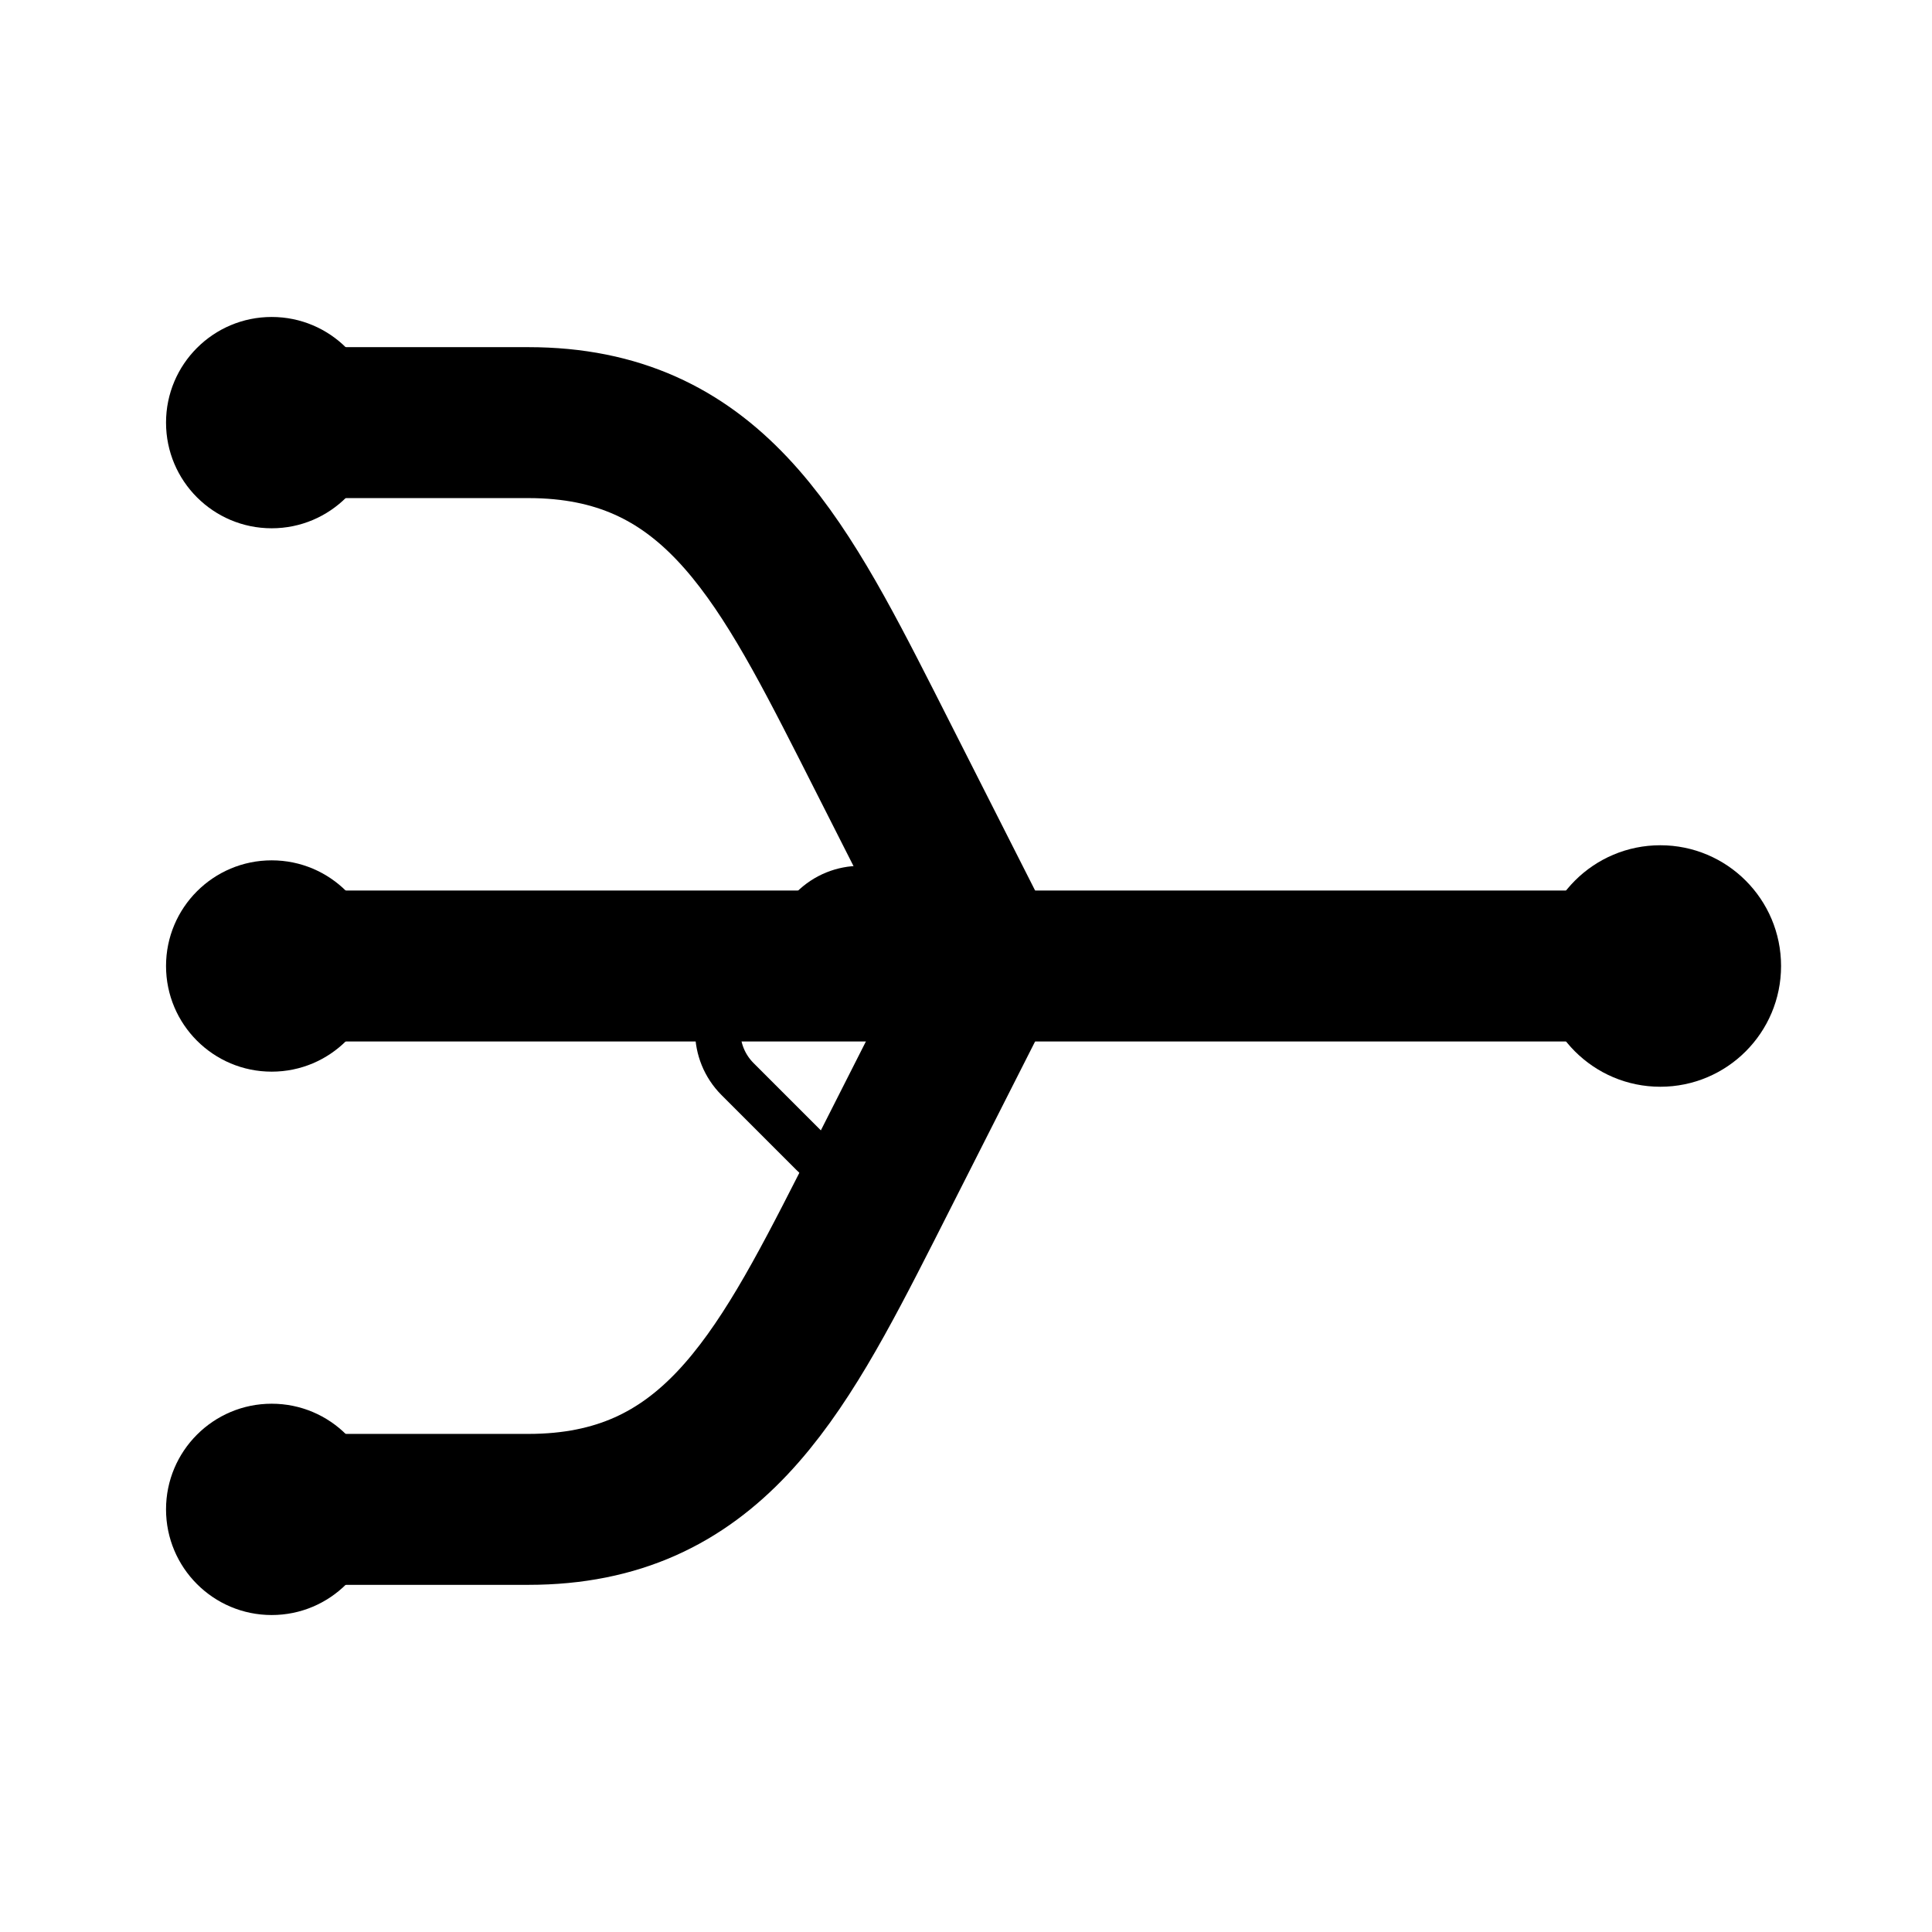
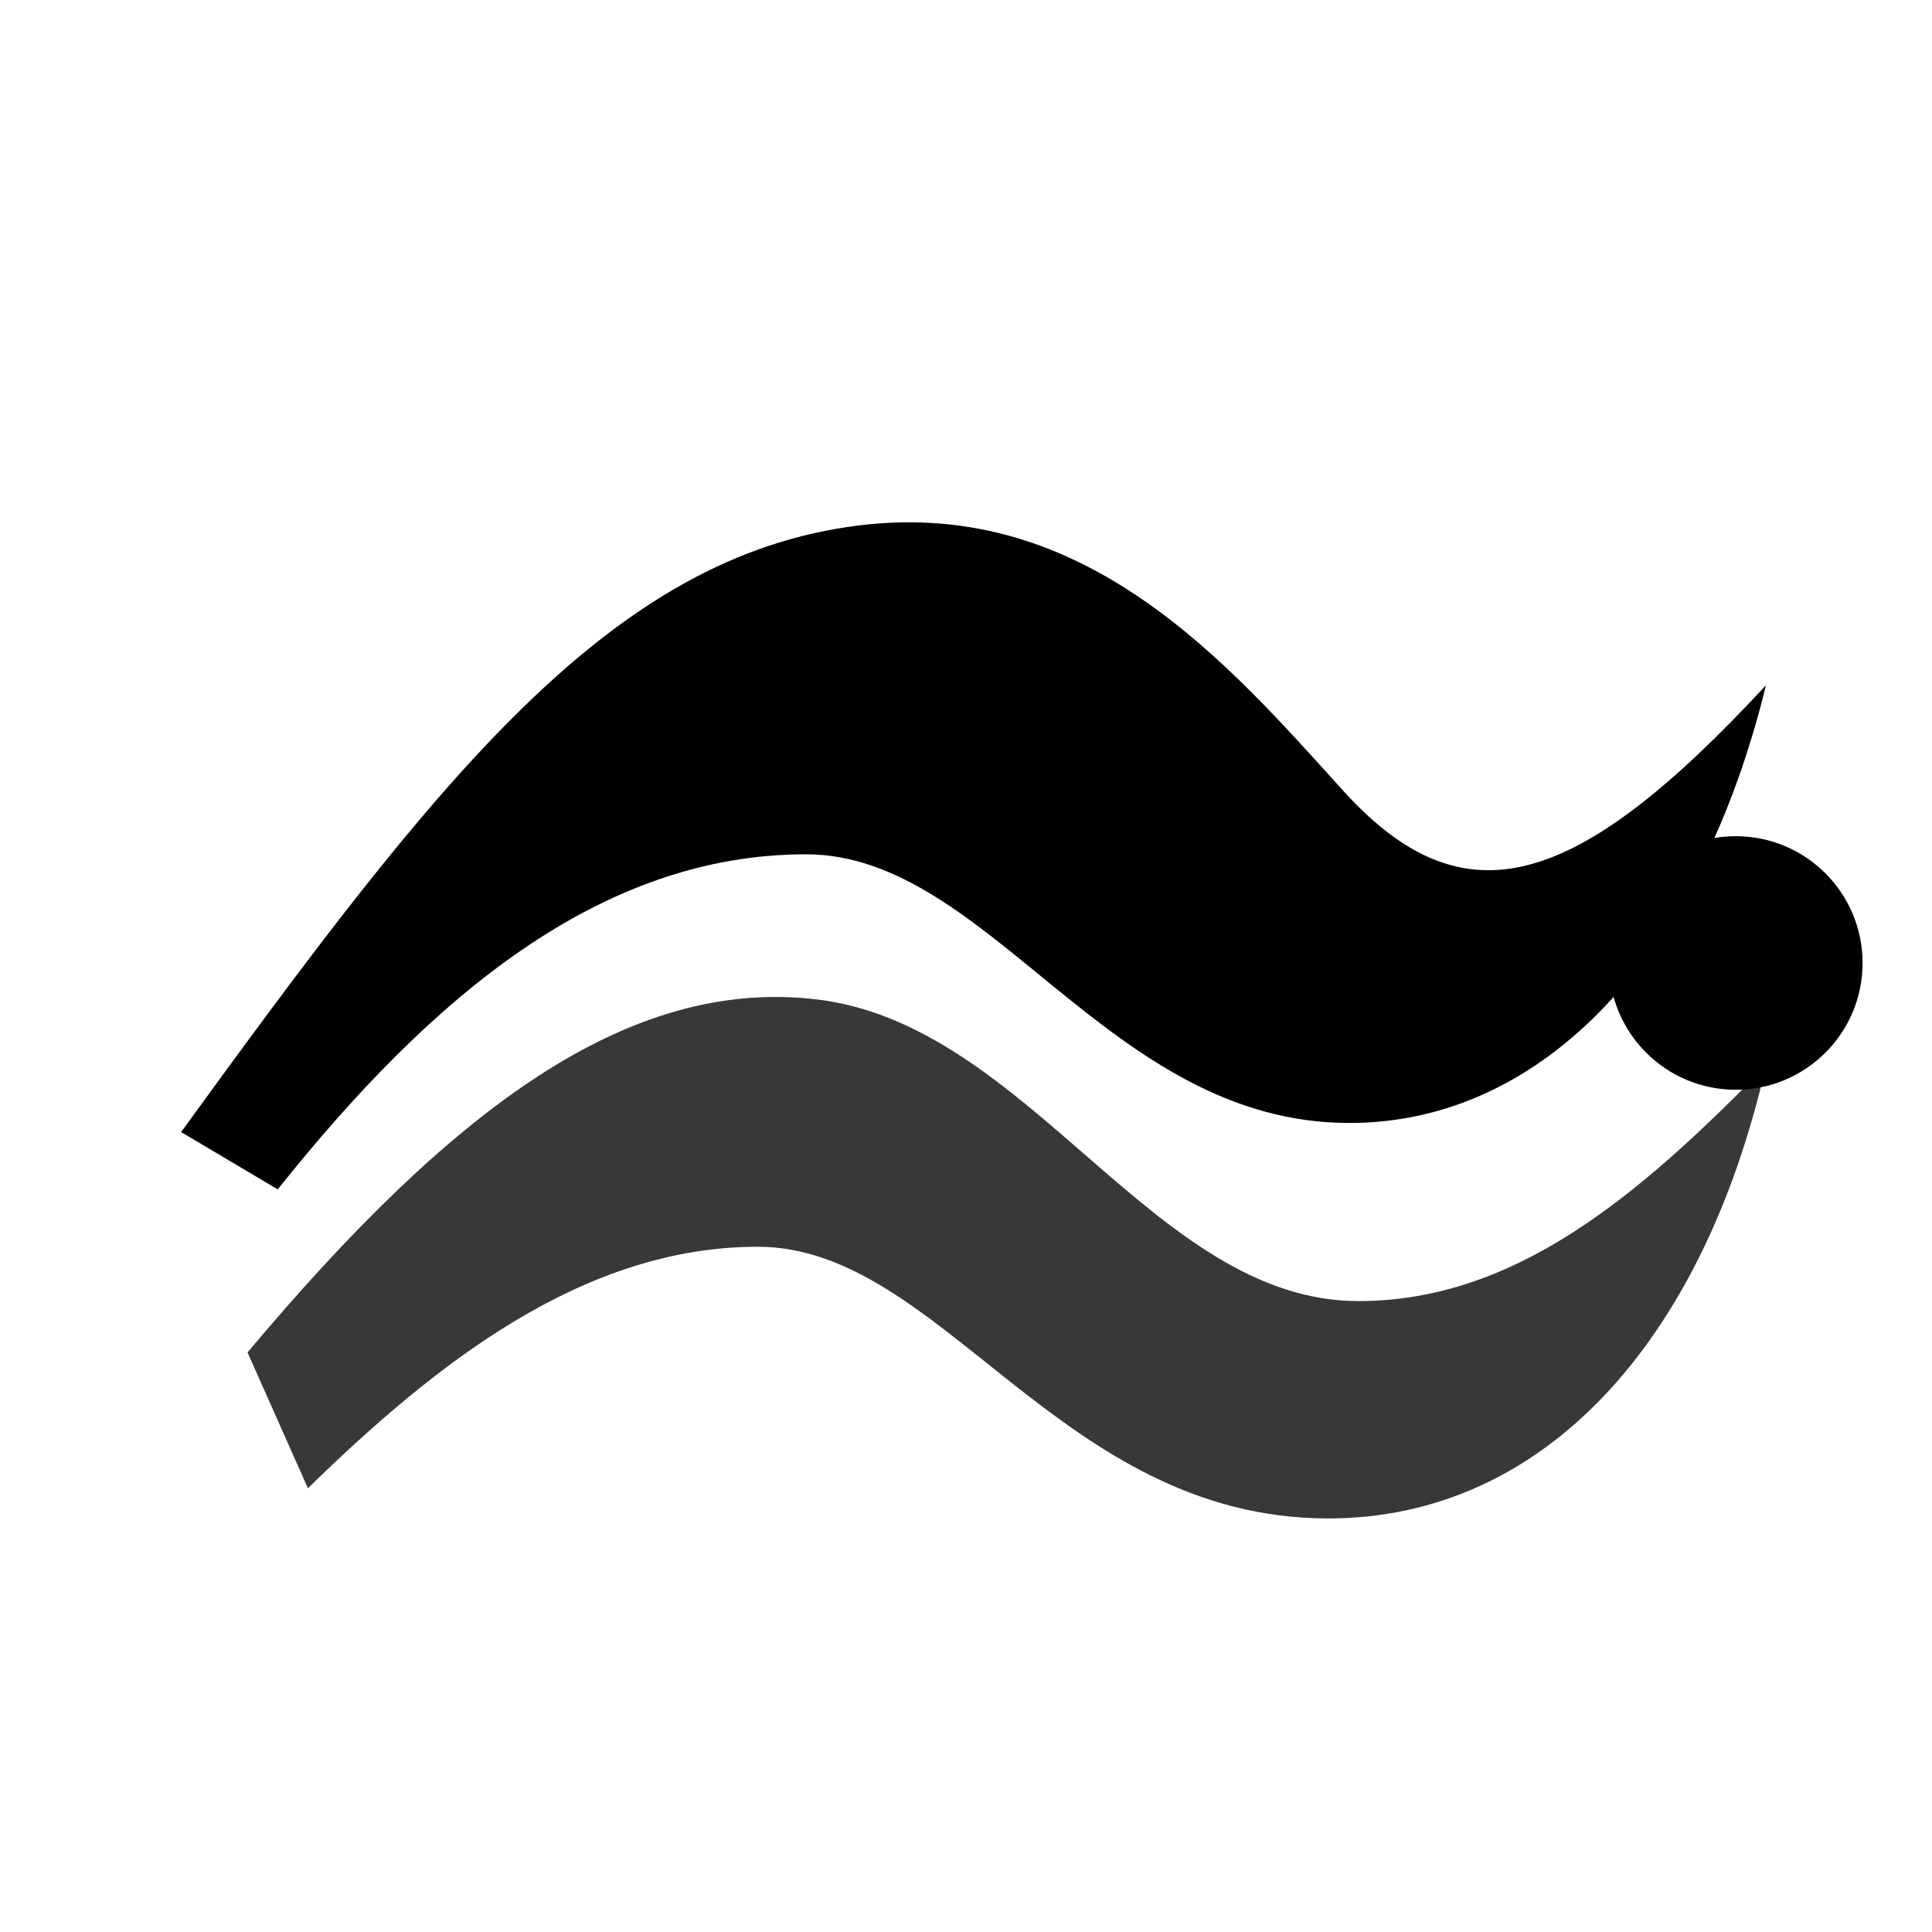
<svg xmlns="http://www.w3.org/2000/svg" width="64" height="64" viewBox="0 0 64 64" fill="none">
-   <g stroke="currentColor" stroke-width="5" stroke-linecap="round">
-     <path d="M9 14H17.5C23.5 14 25.8 18.3 28.7 24L32.5 31.5" />
-     <path d="M9 32H32.5" />
-     <path d="M9 50H17.5C23.5 50 25.8 45.7 28.7 40L32.5 32.5" />
-     <path d="M32.5 32H55" />
-   </g>
-   <circle cx="9" cy="14" r="3.5" fill="currentColor" />
-   <circle cx="9" cy="32" r="3.5" fill="currentColor" />
-   <circle cx="9" cy="50" r="3.5" fill="currentColor" />
-   <circle cx="55" cy="32" r="4" fill="currentColor" />
-   <rect x="28.5" y="28.5" width="8" height="8" rx="2.25" transform="rotate(45 28.5 28.5)" fill="none" stroke="currentColor" stroke-width="1.5" />
+   <path d="M6 37.5C14.5 25.8 20.2 18.4 28.5 17.4C36 16.5 40.7 22 44.5 26.2C48.5 30.6 52.2 29.5 58.5 22.7C56.3 31.7 51.1 37.2 44.7 37.2C36.7 37.2 32.8 28.3 26.7 28.3C19.9 28.3 14.3 33 9.2 39.4L6 37.5Z" fill="currentColor" />
+   <path d="M8.2 44.8C15 36.7 20.8 32.4 27 33.1C34.1 33.9 38.2 43.1 45 43.1C50.2 43.1 54.3 39.6 58.5 35.3C56.4 44.5 51.1 50.3 44 50.3C35.1 50.3 31.2 41.3 25.1 41.3C19.3 41.3 14.4 45.2 10.2 49.3L8.2 44.8Z" fill="currentColor" opacity="0.78" />
+   <circle cx="57.5" cy="31.9" r="4.2" fill="currentColor" />
</svg>
